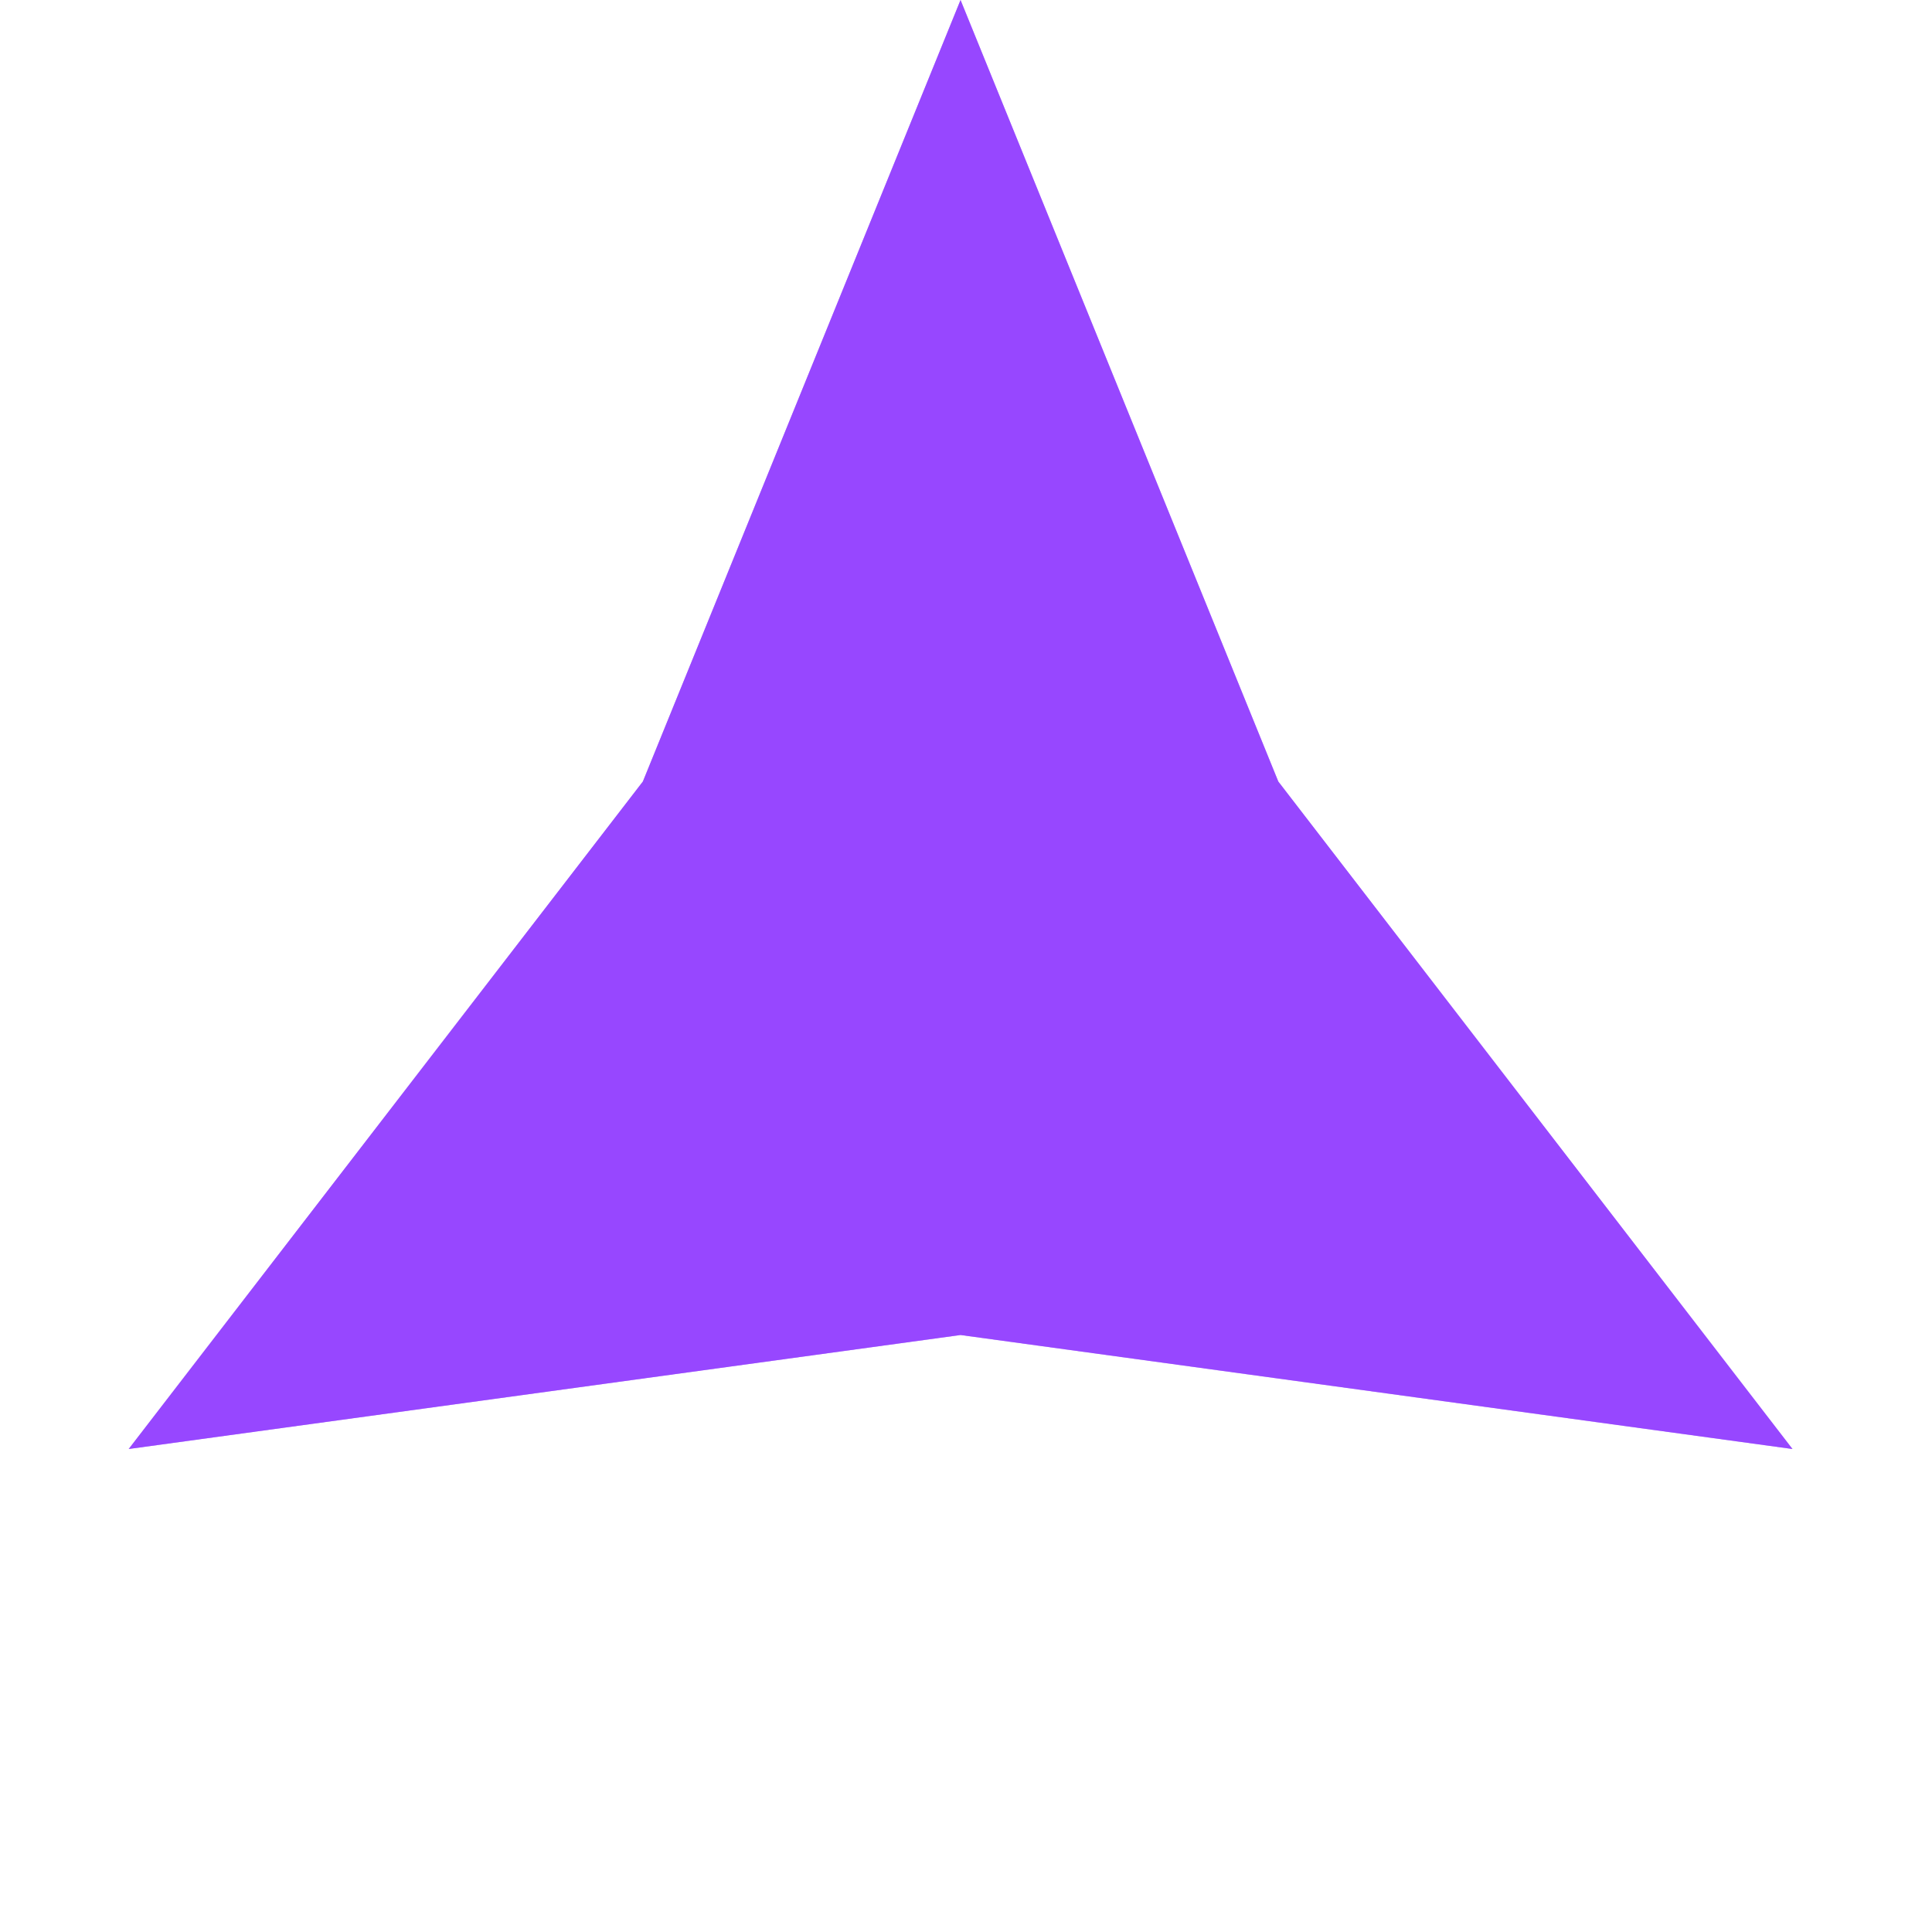
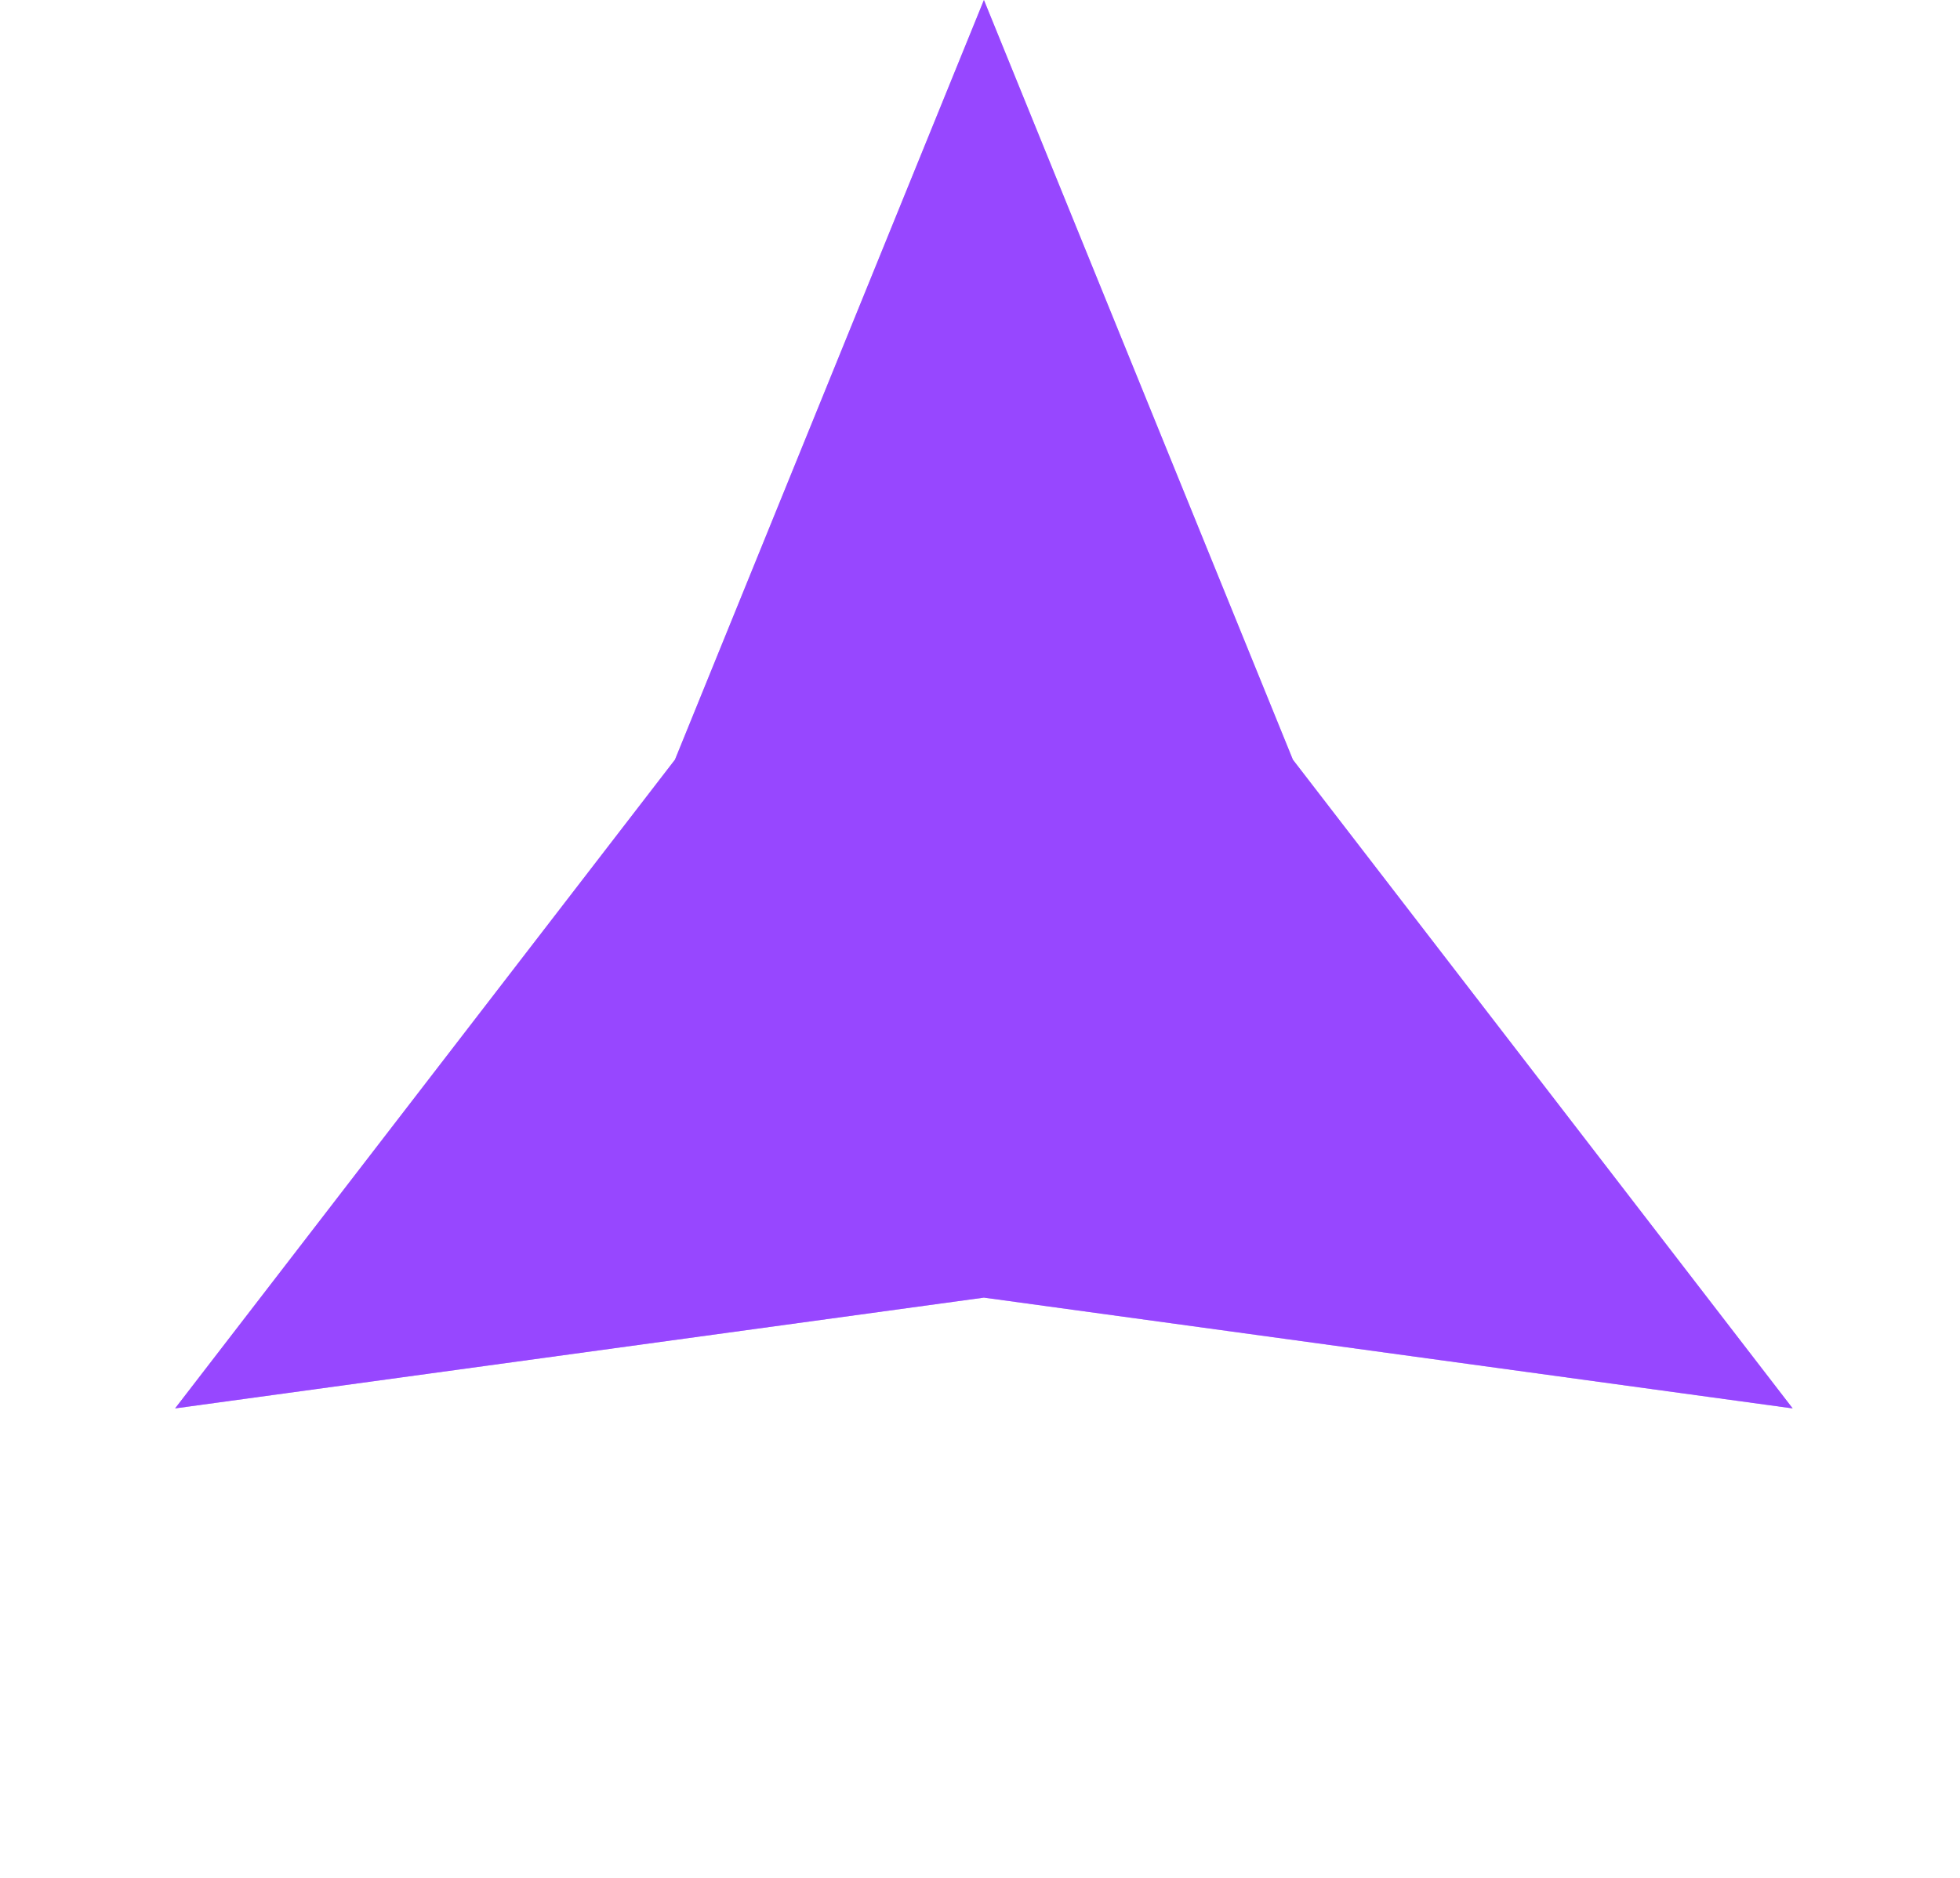
- <svg xmlns="http://www.w3.org/2000/svg" width="23" height="23" viewBox="0 0 23 23" fill="none">
-   <path d="M11.435 0L15.218 9.304L21.339 17.25L11.435 15.893L1.532 17.25L7.653 9.304L11.435 0Z" fill="#9747FF" fill-opacity="0.5" />
-   <path d="M11.435 0L15.218 9.304L21.339 17.25L11.435 15.893L1.532 17.25L7.653 9.304L11.435 0Z" fill="#9747FF" />
+ <svg xmlns="http://www.w3.org/2000/svg" width="24" height="23" viewBox="0 0 24 23" fill="none">
+   <path d="M12.048 0L15.831 9.304L21.951 17.25L12.048 15.893L2.144 17.25L8.265 9.304L12.048 0Z" fill="#9747FF" fill-opacity="0.5" />
+   <path d="M12.048 0L15.831 9.304L21.951 17.25L12.048 15.893L2.144 17.25L8.265 9.304L12.048 0Z" fill="#9747FF" />
</svg>
